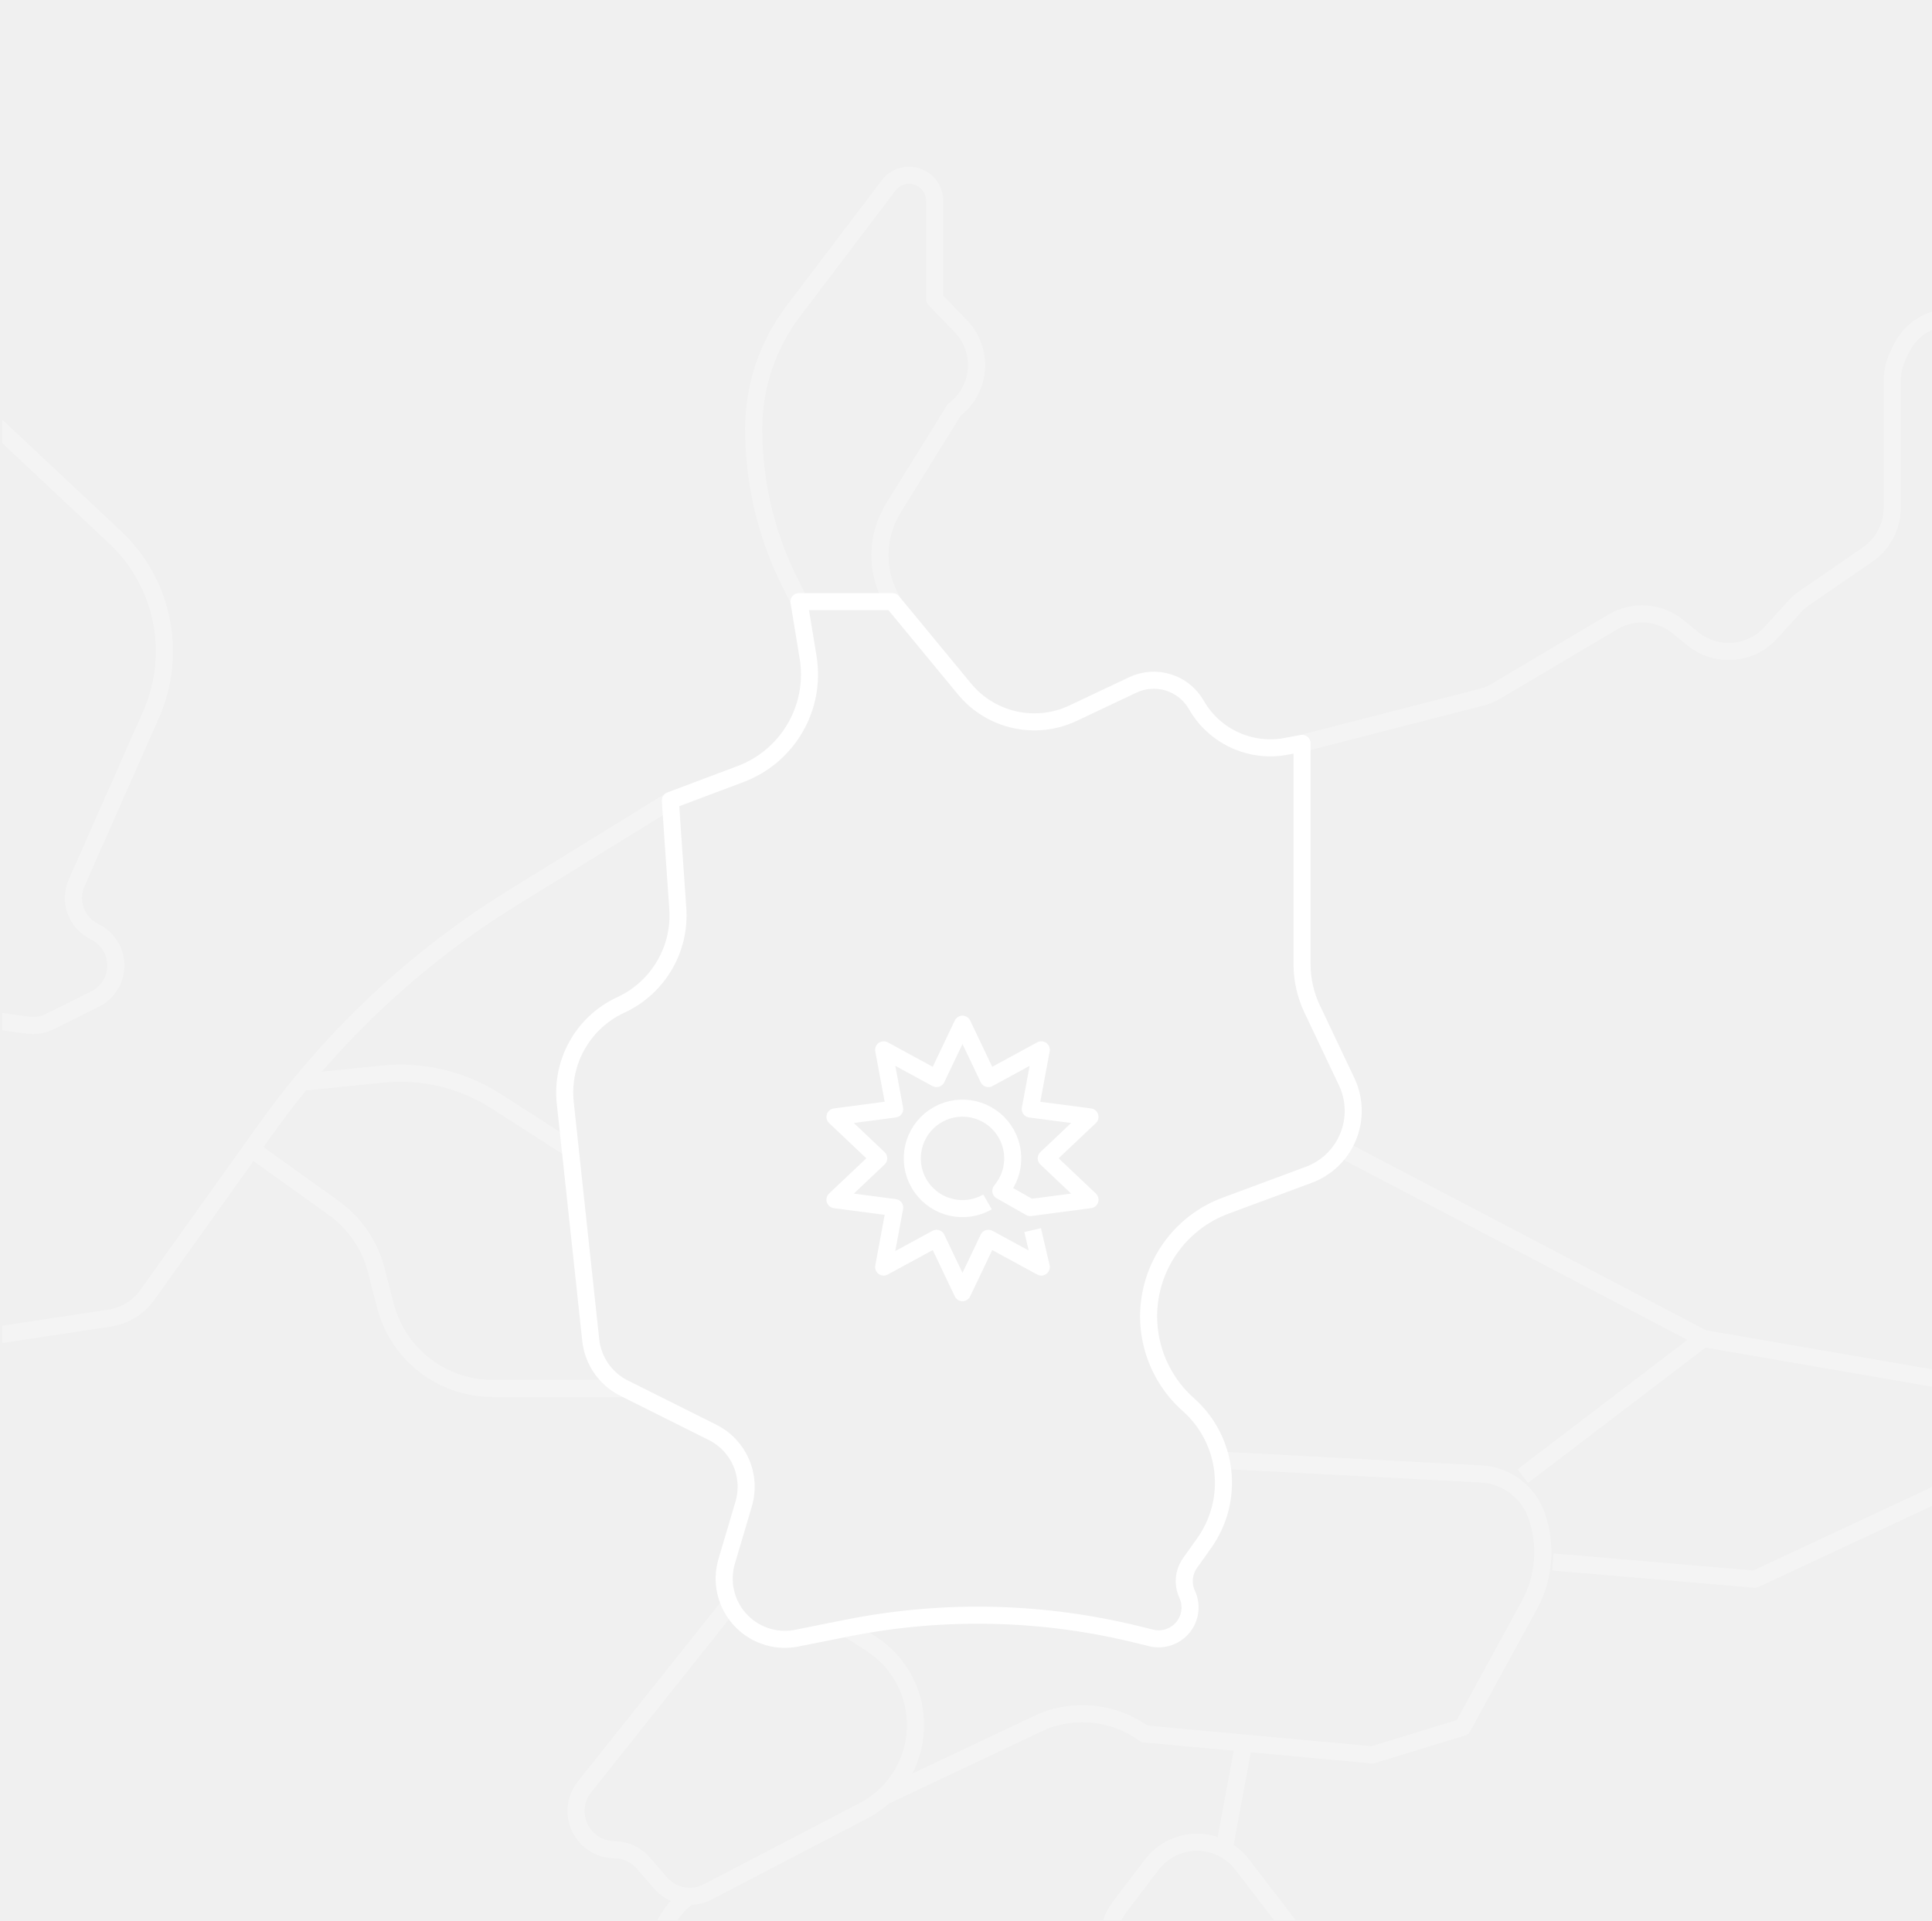
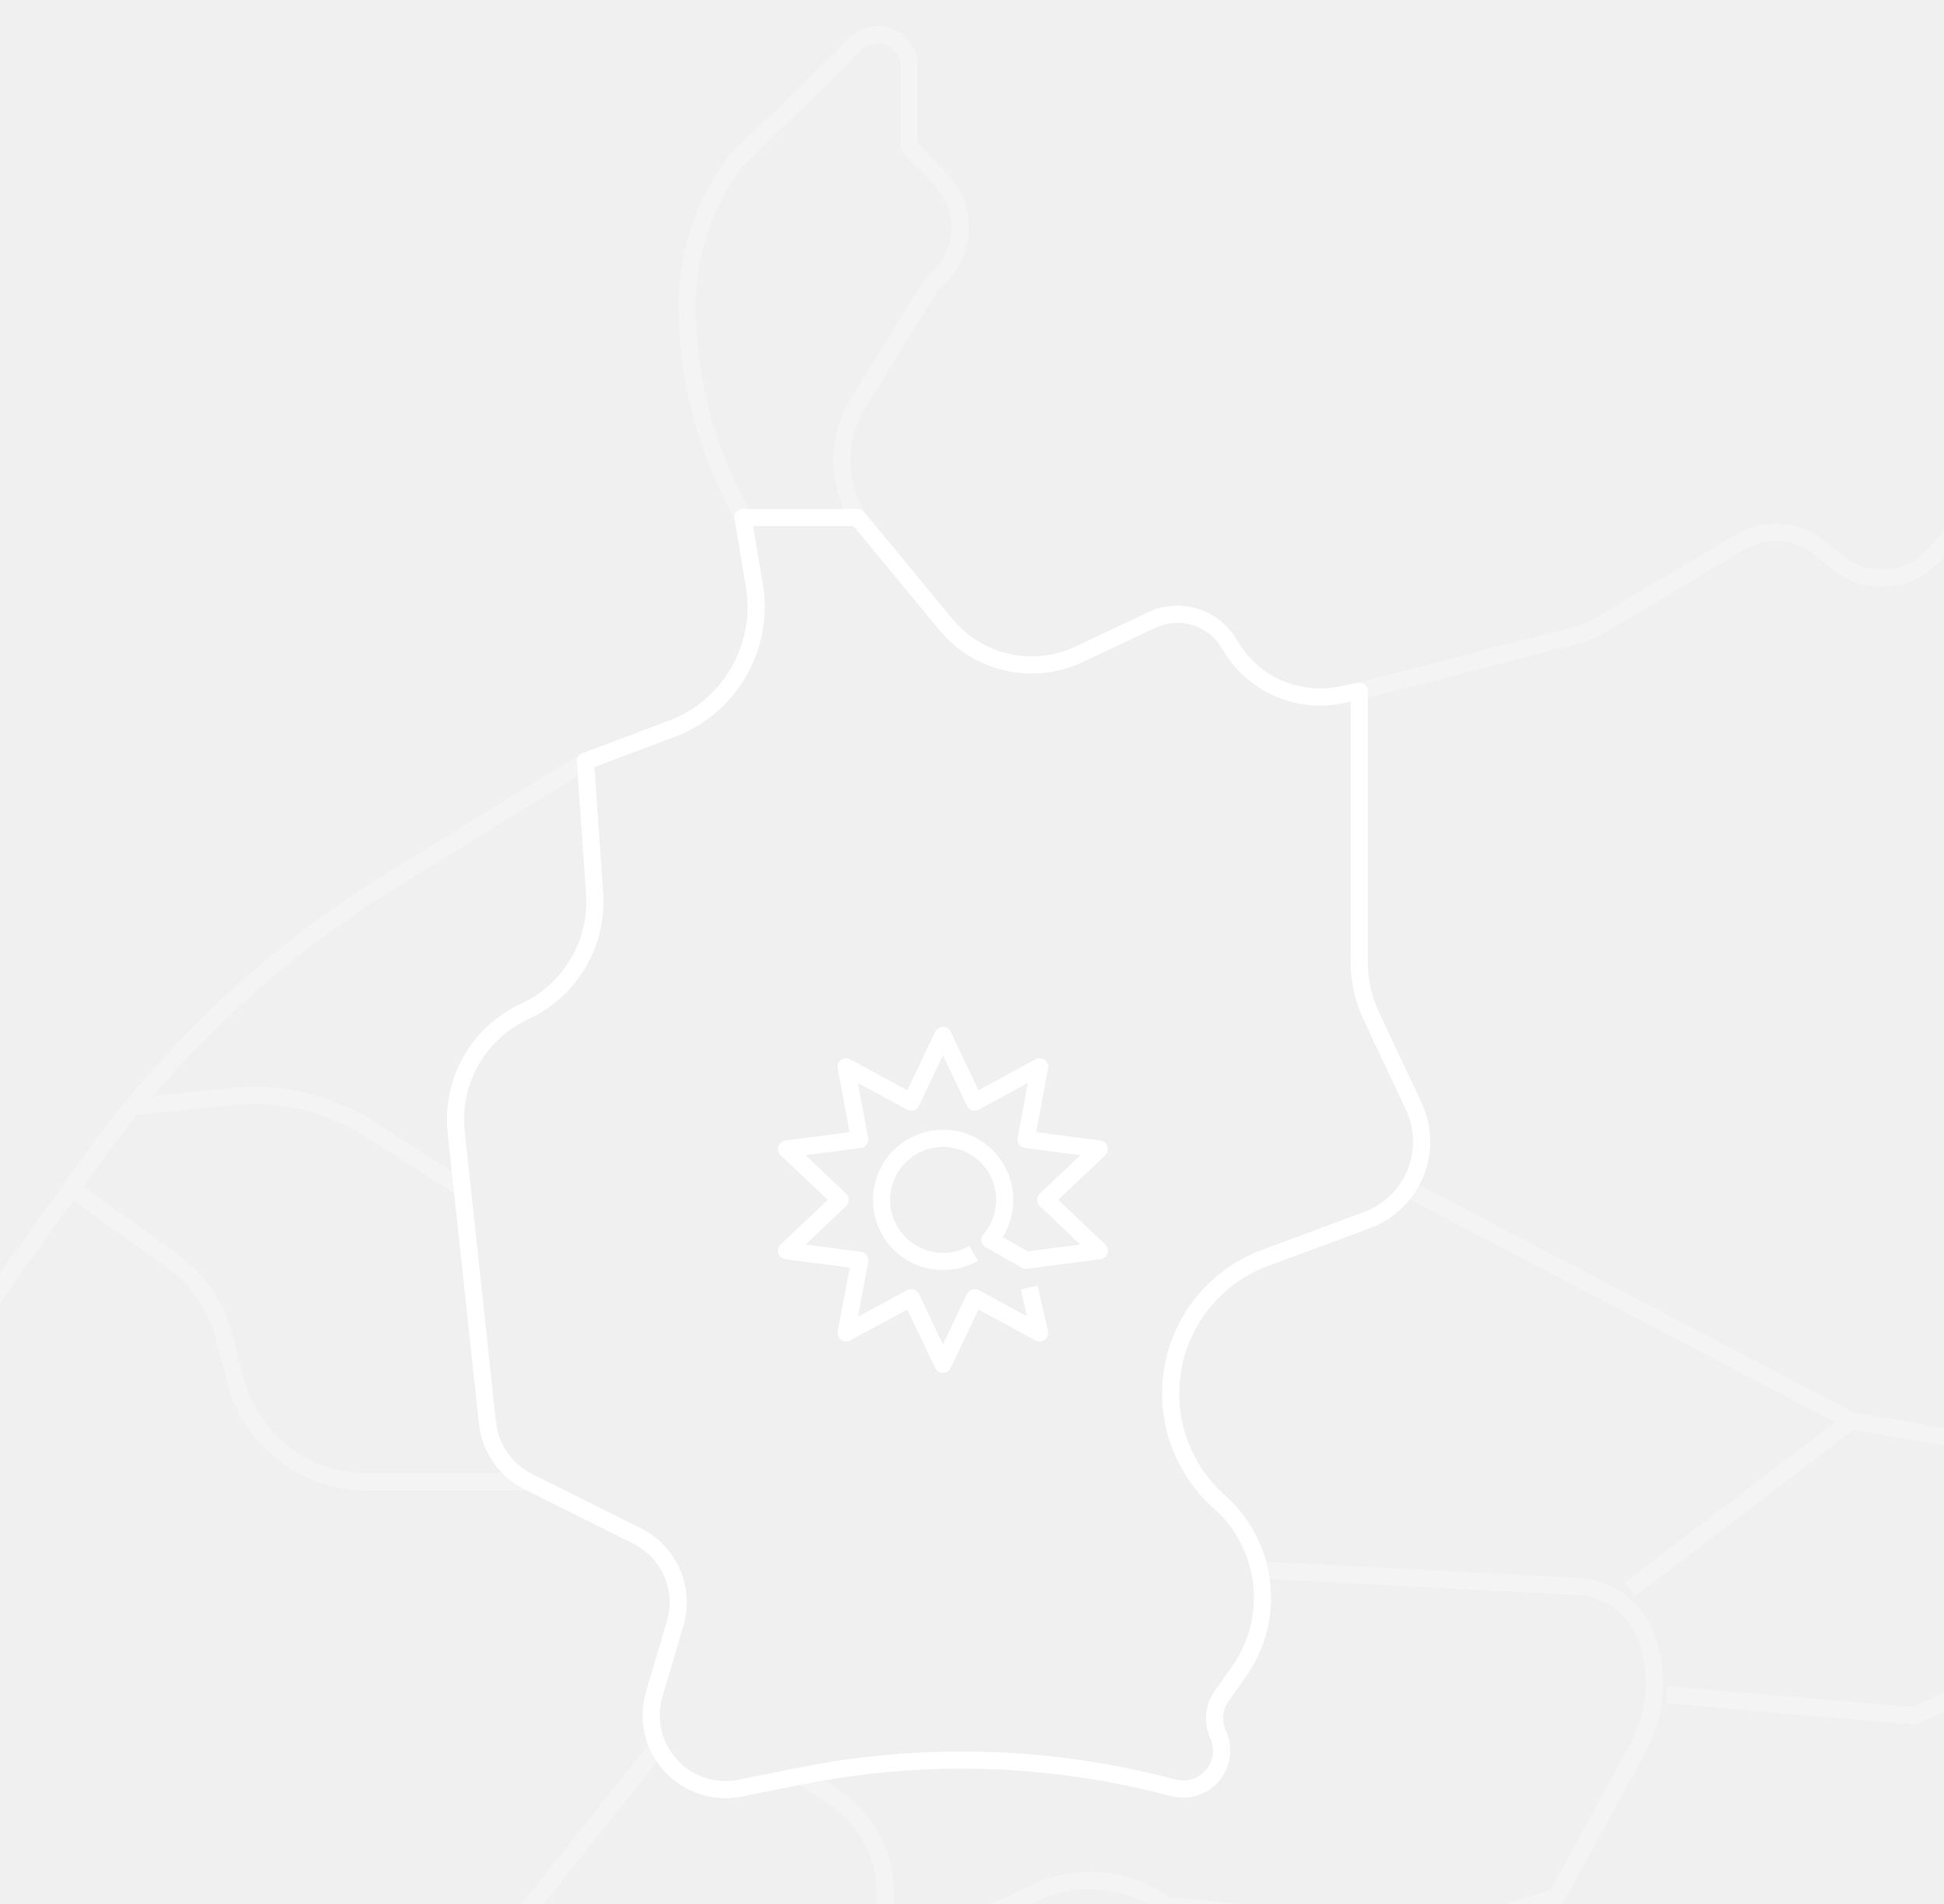
- <svg xmlns="http://www.w3.org/2000/svg" viewBox="0 0 340 338">
-   <defs>
-     <clipPath id="clip-path">
-       <rect x="0.43" width="340" height="337.93" style="fill: none" />
-     </clipPath>
-   </defs>
+ <svg xmlns="http://www.w3.org/2000/svg" viewBox="0 0 340 333">
  <g id="bg">
-     <g style="clip-path: url(#clip-path)">
-       <g>
-         <path d="M229.14,130.83V169.7a18.37,18.37,0,0,0,1.75,7.82L237,190.4a12,12,0,0,1-6.69,16.37l-14.64,5.43a20.77,20.77,0,0,0-6.55,35h0a18.38,18.38,0,0,1,2.79,24.4l-2.48,3.49a5.52,5.52,0,0,0-.51,5.51h0a5.52,5.52,0,0,1-6.35,7.67l-2-.49A117.5,117.5,0,0,0,149,286.56l-9.12,1.82a10.69,10.69,0,0,1-12-13.57l3-10.13a10.69,10.69,0,0,0-5.48-12.58l-15.56-7.78a10.74,10.74,0,0,1-5.88-8.46l-4.48-41.71a17,17,0,0,1,9.62-17.21l.28-.13a17.36,17.36,0,0,0,9.9-16.93c-.62-8.68-1.31-19-1.31-19l12.36-4.65a18.72,18.72,0,0,0,11.88-20.57l-1.61-9.77h16.46l12.68,15.37a15.94,15.94,0,0,0,19.1,4.26l10.45-4.94A8.63,8.63,0,0,1,210.5,124l.12.21a15,15,0,0,0,15.86,7.12Z" style="fill: none;stroke: #fff;stroke-linejoin: round;stroke-width: 3px" />
-         <g style="opacity: 0.3">
-           <path d="M229.14,130.83l31.54-8.11a10,10,0,0,0,2.62-1.09l20.55-12.18a10,10,0,0,1,11.42.83l2.64,2.14a10,10,0,0,0,13.73-1.06l4.17-4.59a10,10,0,0,1,1.74-1.52l11.15-7.67A10,10,0,0,0,333,89.31V67a10,10,0,0,1,.94-4.23l.51-1.1c4.53-9.74,19.13-6.51,19.13,4.23V390.1a10,10,0,0,1-10,10h-45a10,10,0,0,1-4.8-1.22l-34-18.48a10,10,0,0,1-3.16-2.7l-38-49.51a10,10,0,0,0-15.93,0l-5.57,7.31a10,10,0,0,0-1.74,8.58l8.06,31.33a10,10,0,0,0,4.49,6.06h0c8.65,5.28,4.91,18.6-5.23,18.6h-9.61A10,10,0,0,1,185,396l-27.28-37.41A10,10,0,0,0,144,356.23L113.7,376.85a10,10,0,0,1-8.17,1.42l-26.17-6.8A10,10,0,0,0,71,373l-13.83,9.88a10,10,0,0,1-8.62,1.47l-59.08-17.12a10,10,0,0,1-7.24-9.64V246.23a10,10,0,0,1,8.54-9.92L19.18,232A10,10,0,0,0,25.86,228l20.93-29.3A151.12,151.12,0,0,1,90.55,157.8L118,140.88" style="fill: none;stroke: #fff;stroke-linejoin: round;stroke-width: 3px" />
-           <path d="M121.25,333.71h0a14.54,14.54,0,0,0-.31,23.15l10.29,8" style="fill: none;stroke: #fff;stroke-linejoin: round;stroke-width: 3px" />
-           <path d="M157.13,105.9h0a15.84,15.84,0,0,1,.11-16.52l10.69-17.24h0a9.88,9.88,0,0,0,1.13-14.77l-4.57-4.71V35.35a4.51,4.51,0,0,0-8.1-2.72l-16.76,22.1a34.32,34.32,0,0,0-7,20.74h0a60.56,60.56,0,0,0,6.06,26.4l2,4" style="fill: none;stroke: #fff;stroke-linejoin: round;stroke-width: 3px" />
-           <path d="M100.41,202.22,87.3,193.81a31.16,31.16,0,0,0-20-4.77l-14.73,1.5" style="fill: none;stroke: #fff;stroke-linejoin: round;stroke-width: 3px" />
-           <path d="M44.24,202.22,58.72,212.6a19.46,19.46,0,0,1,7.51,11l1.58,6.14a19.46,19.46,0,0,0,18.85,14.62h23.25" style="fill: none;stroke: #fff;stroke-linejoin: round;stroke-width: 3px" />
-           <path d="M128.5,282.29l-25.68,32.26a6.81,6.81,0,0,0,5.32,11h0A6.81,6.81,0,0,1,113.3,328l2.93,3.39a6.81,6.81,0,0,0,8.29,1.6L152,318.67a17,17,0,0,0,1.35-29.34l-4.3-2.77" style="fill: none;stroke: #fff;stroke-linejoin: round;stroke-width: 3px" />
-           <path d="M155.62,316.15l27.93-13.21a18.63,18.63,0,0,1,17.87,2.23h0l40.09,3.69L257.4,304l11.74-21.5a19.42,19.42,0,0,0,1.29-15.72h0a11,11,0,0,0-9.83-7.37L214.82,257" style="fill: none;stroke: #fff;stroke-linejoin: round;stroke-width: 3px" />
-           <polyline points="236.04 202.22 299.76 235.58 267.99 259.79" style="fill: none;stroke: #fff;stroke-linejoin: round;stroke-width: 3px" />
-           <line x1="299.76" y1="235.58" x2="350.43" y2="244.33" style="fill: none;stroke: #fff;stroke-linejoin: round;stroke-width: 3px" />
-           <polyline points="273.29 274.91 308.83 277.94 353.63 257.01" style="fill: none;stroke: #fff;stroke-linejoin: round;stroke-width: 3px" />
-           <line x1="218.89" y1="306.78" x2="215.42" y2="325.52" style="fill: none;stroke: #fff;stroke-linejoin: round;stroke-width: 3px" />
-         </g>
-         <path d="M-85.43,188.86l30.5-15.38a6.6,6.6,0,0,1,3.86-.65l56,7.6a6.6,6.6,0,0,0,3.82-.63l8.05-4A6.6,6.6,0,0,0,16.68,164h0a6.6,6.6,0,0,1-3.19-8.62l13.09-29.61a27.54,27.54,0,0,0-6.32-31.2l-22-20.65a6.6,6.6,0,0,1-1.88-3.21L-17.76,13.9" style="fill: none;stroke: #fff;stroke-linejoin: round;stroke-width: 3px;opacity: 0.3" />
+     <g>
+       <path d="M237.73,120.91v47.35a22.38,22.38,0,0,0,2.13,9.53l7.39,15.69a14.63,14.63,0,0,1-8.15,19.94l-17.84,6.62a25.31,25.31,0,0,0-8,42.67h0a22.39,22.39,0,0,1,3.4,29.73l-3,4.25a6.73,6.73,0,0,0-.62,6.72h0a6.73,6.73,0,0,1-7.74,9.35l-2.39-.6a143.16,143.16,0,0,0-62.77-1.5L129,312.88a13,13,0,0,1-14.57-16.54L118.08,284a13,13,0,0,0-6.67-15.33l-19-9.48a13.09,13.09,0,0,1-7.16-10.31l-5.46-50.82a20.77,20.77,0,0,1,11.72-21l.34-.16A21.16,21.16,0,0,0,104,156.32c-.76-10.58-1.6-23.16-1.6-23.16l15.06-5.66a22.8,22.8,0,0,0,14.48-25.06l-2-11.9H150l15.45,18.72a19.42,19.42,0,0,0,23.27,5.2l12.73-6A10.52,10.52,0,0,1,215,112.64l.15.25a18.21,18.21,0,0,0,19.33,8.68Z" style="fill: none;stroke: #fff;stroke-linejoin: round;stroke-width: 3px" />
+       <g style="opacity: 0.3">
+         <path d="M526.38,436.81C389.4,443.56,383.93,449,377.18,449H322.31a12.22,12.22,0,0,1-5.84-1.49L275.1,425a12.22,12.22,0,0,1-3.85-3.29L224.9,361.42a12.22,12.22,0,0,0-19.41,0l-6.78,8.9a12.22,12.22,0,0,0-2.11,10.45L206.41,419a12.22,12.22,0,0,0,5.47,7.39h0c10.54,6.43,6,22.66-6.37,22.66H193.8a12.22,12.22,0,0,1-9.88-5L150.7,398.44a12.22,12.22,0,0,0-16.76-2.9L97.08,420.67a12.22,12.22,0,0,1-10,1.73l-31.89-8.28A12.22,12.22,0,0,0,45.06,416L28.2,428a12.22,12.22,0,0,1-10.51,1.79L-137.9,409a12.22,12.22,0,0,1-8.82-11.74V261.51a12.22,12.22,0,0,1,10.41-12.09l118.23-5.19a12.22,12.22,0,0,0,8.13-5l25.5-35.69a184.12,184.12,0,0,1,53.33-49.79l33.48-20.61" style="fill: none;stroke: #fff;stroke-linejoin: round;stroke-width: 3px" />
+         <path d="M237.73,120.91,276.15,111a12.22,12.22,0,0,0,3.19-1.32l25-14.84a12.22,12.22,0,0,1,13.91,1l3.22,2.6a12.22,12.22,0,0,0,16.73-1.29l5.08-5.59a12.22,12.22,0,0,1,2.12-1.86L359,80.4a12.22,12.22,0,0,0,5.3-10.07V43.11A12.22,12.22,0,0,1,365.47,38l.62-1.34c5.52-11.87,23.31-7.93,160.28,5.15" style="fill: none;stroke: #fff;stroke-linejoin: round;stroke-width: 3px" />
+         <path d="M150,90.54h0a19.3,19.3,0,0,1,.13-20.13l13-21h0a12,12,0,0,0,1.38-18L159,25.68V11.58a5.49,5.49,0,0,0-9.87-3.32L128.67,28.19a41.82,41.82,0,0,0-8.5,25.27h0a73.78,73.78,0,0,0,7.38,32.17l2.38,4.91" style="fill: none;stroke: #fff;stroke-linejoin: round;stroke-width: 3px" />
+         <path d="M80.89,207.89l-16-10.25a38,38,0,0,0-24.35-5.82l-17.95,1.83" style="fill: none;stroke: #fff;stroke-linejoin: round;stroke-width: 3px" />
+         <path d="M12.44,207.89l17.65,12.65a23.71,23.71,0,0,1,9.15,13.37l1.92,7.48a23.71,23.71,0,0,0,23,17.81H92.45" style="fill: none;stroke: #fff;stroke-linejoin: round;stroke-width: 3px" />
+         <path d="M115.11,305.45l-31.29,39.3a8.29,8.29,0,0,0,6.49,13.46h0a8.29,8.29,0,0,1,6.28,2.88l3.57,4.14a8.29,8.29,0,0,0,10.1,1.94l33.47-17.39A20.68,20.68,0,0,0,145.38,314l-5.24-3.37" style="fill: none;stroke: #fff;stroke-linejoin: round;stroke-width: 3px" />
+         <path d="M148.15,346.7l34-16.1A22.69,22.69,0,0,1,204,333.33h0l48.84,4.49,19.35-5.93,14.31-26.19A23.66,23.66,0,0,0,288,286.54h0a13.43,13.43,0,0,0-12-9l-55.78-2.91" style="fill: none;stroke: #fff;stroke-linejoin: round;stroke-width: 3px" />
+         <polyline points="246.14 207.89 323.77 248.54 285.06 278.03" style="fill: none;stroke: #fff;stroke-linejoin: round;stroke-width: 3px" />
+         <line x1="323.77" y1="248.54" x2="385.51" y2="259.2" style="fill: none;stroke: #fff;stroke-linejoin: round;stroke-width: 3px" />
+         <polyline points="291.51 296.46 334.82 300.15 389.4 274.65" style="fill: none;stroke: #fff;stroke-linejoin: round;stroke-width: 3px" />
      </g>
    </g>
  </g>
  <g id="UI">
-     <path d="M173.79,211.54a8.84,8.84,0,1,1,2.34-1.95l5.18,2.94,10.51-1.38-7.7-7.29,7.7-7.29-10.51-1.38,1.94-10.42-9.31,5.06-4.56-9.57-4.56,9.57-9.31-5.06,1.94,10.42-10.51,1.38,7.7,7.29-7.7,7.29,10.51,1.38L155.51,223l9.31-5.06,4.56,9.57,4.56-9.57,9.31,5.06-1.52-6.5" style="fill: none;stroke: #fff;stroke-linejoin: round;stroke-width: 3px" />
+     <path d="M170.29,219.25a10.77,10.77,0,1,1,2.86-2.37l6.31,3.58,12.81-1.68-9.38-8.89,9.38-8.89-12.81-1.68,2.36-12.7-11.35,6.17-5.55-11.66-5.55,11.66L148,186.63l2.36,12.7L137.57,201l9.38,8.89-9.38,8.89,12.81,1.68L148,233.16,159.36,227l5.55,11.66L170.47,227l11.35,6.17L180,225.23" style="fill: none;stroke: #fff;stroke-linejoin: round;stroke-width: 3px" />
  </g>
</svg>
